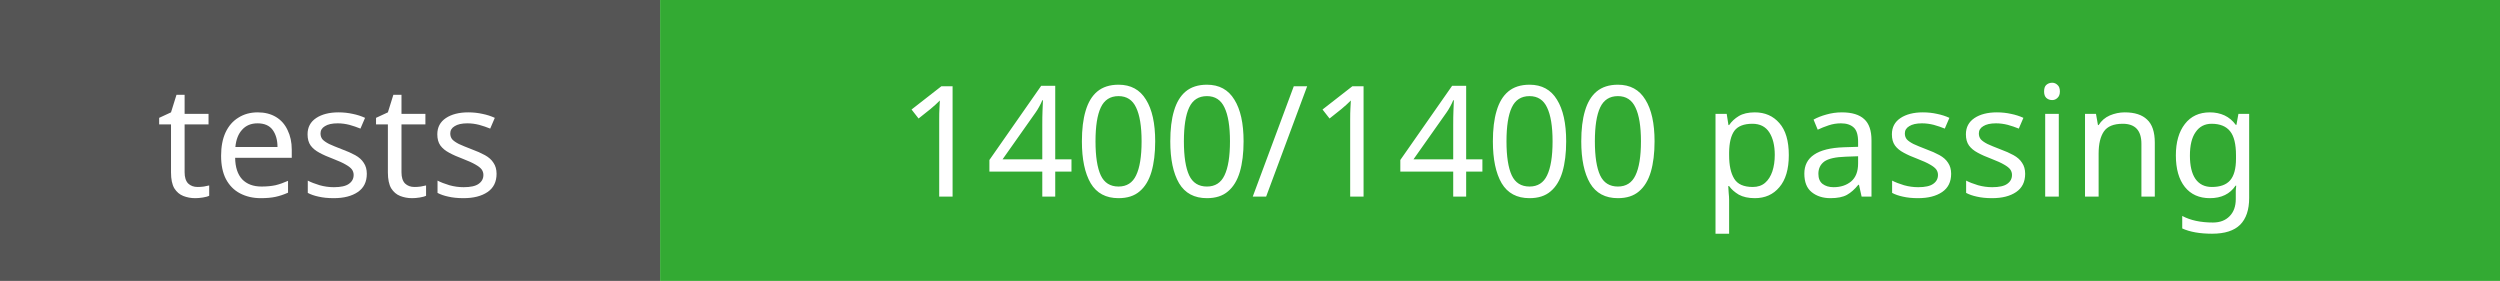
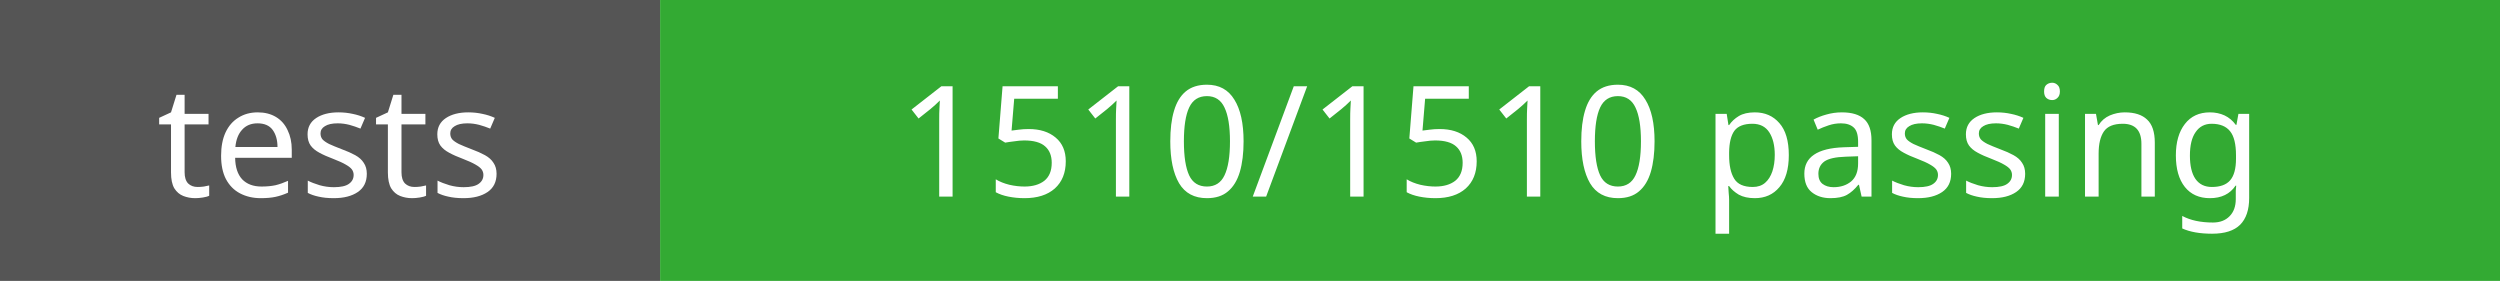
- <svg xmlns="http://www.w3.org/2000/svg" width="178" height="20" role="img" aria-label="tests: 1400/1400 passing">
+ <svg xmlns="http://www.w3.org/2000/svg" width="178" height="20" role="img" aria-label="tests: 1510/1510 passing">
  <rect width="47" height="20" fill="#555" />
  <rect x="47" width="131" height="20" fill="#3a3" />
  <g fill="#fff" font-family="Verdana,Geneva,sans-serif" font-size="11" text-anchor="middle">
    <text x="23.5" y="14">tests</text>
-     <text x="112.5" y="14">1400/1400 passing</text>
+     <text x="112.5" y="14">1510/1510 passing</text>
  </g>
</svg>
